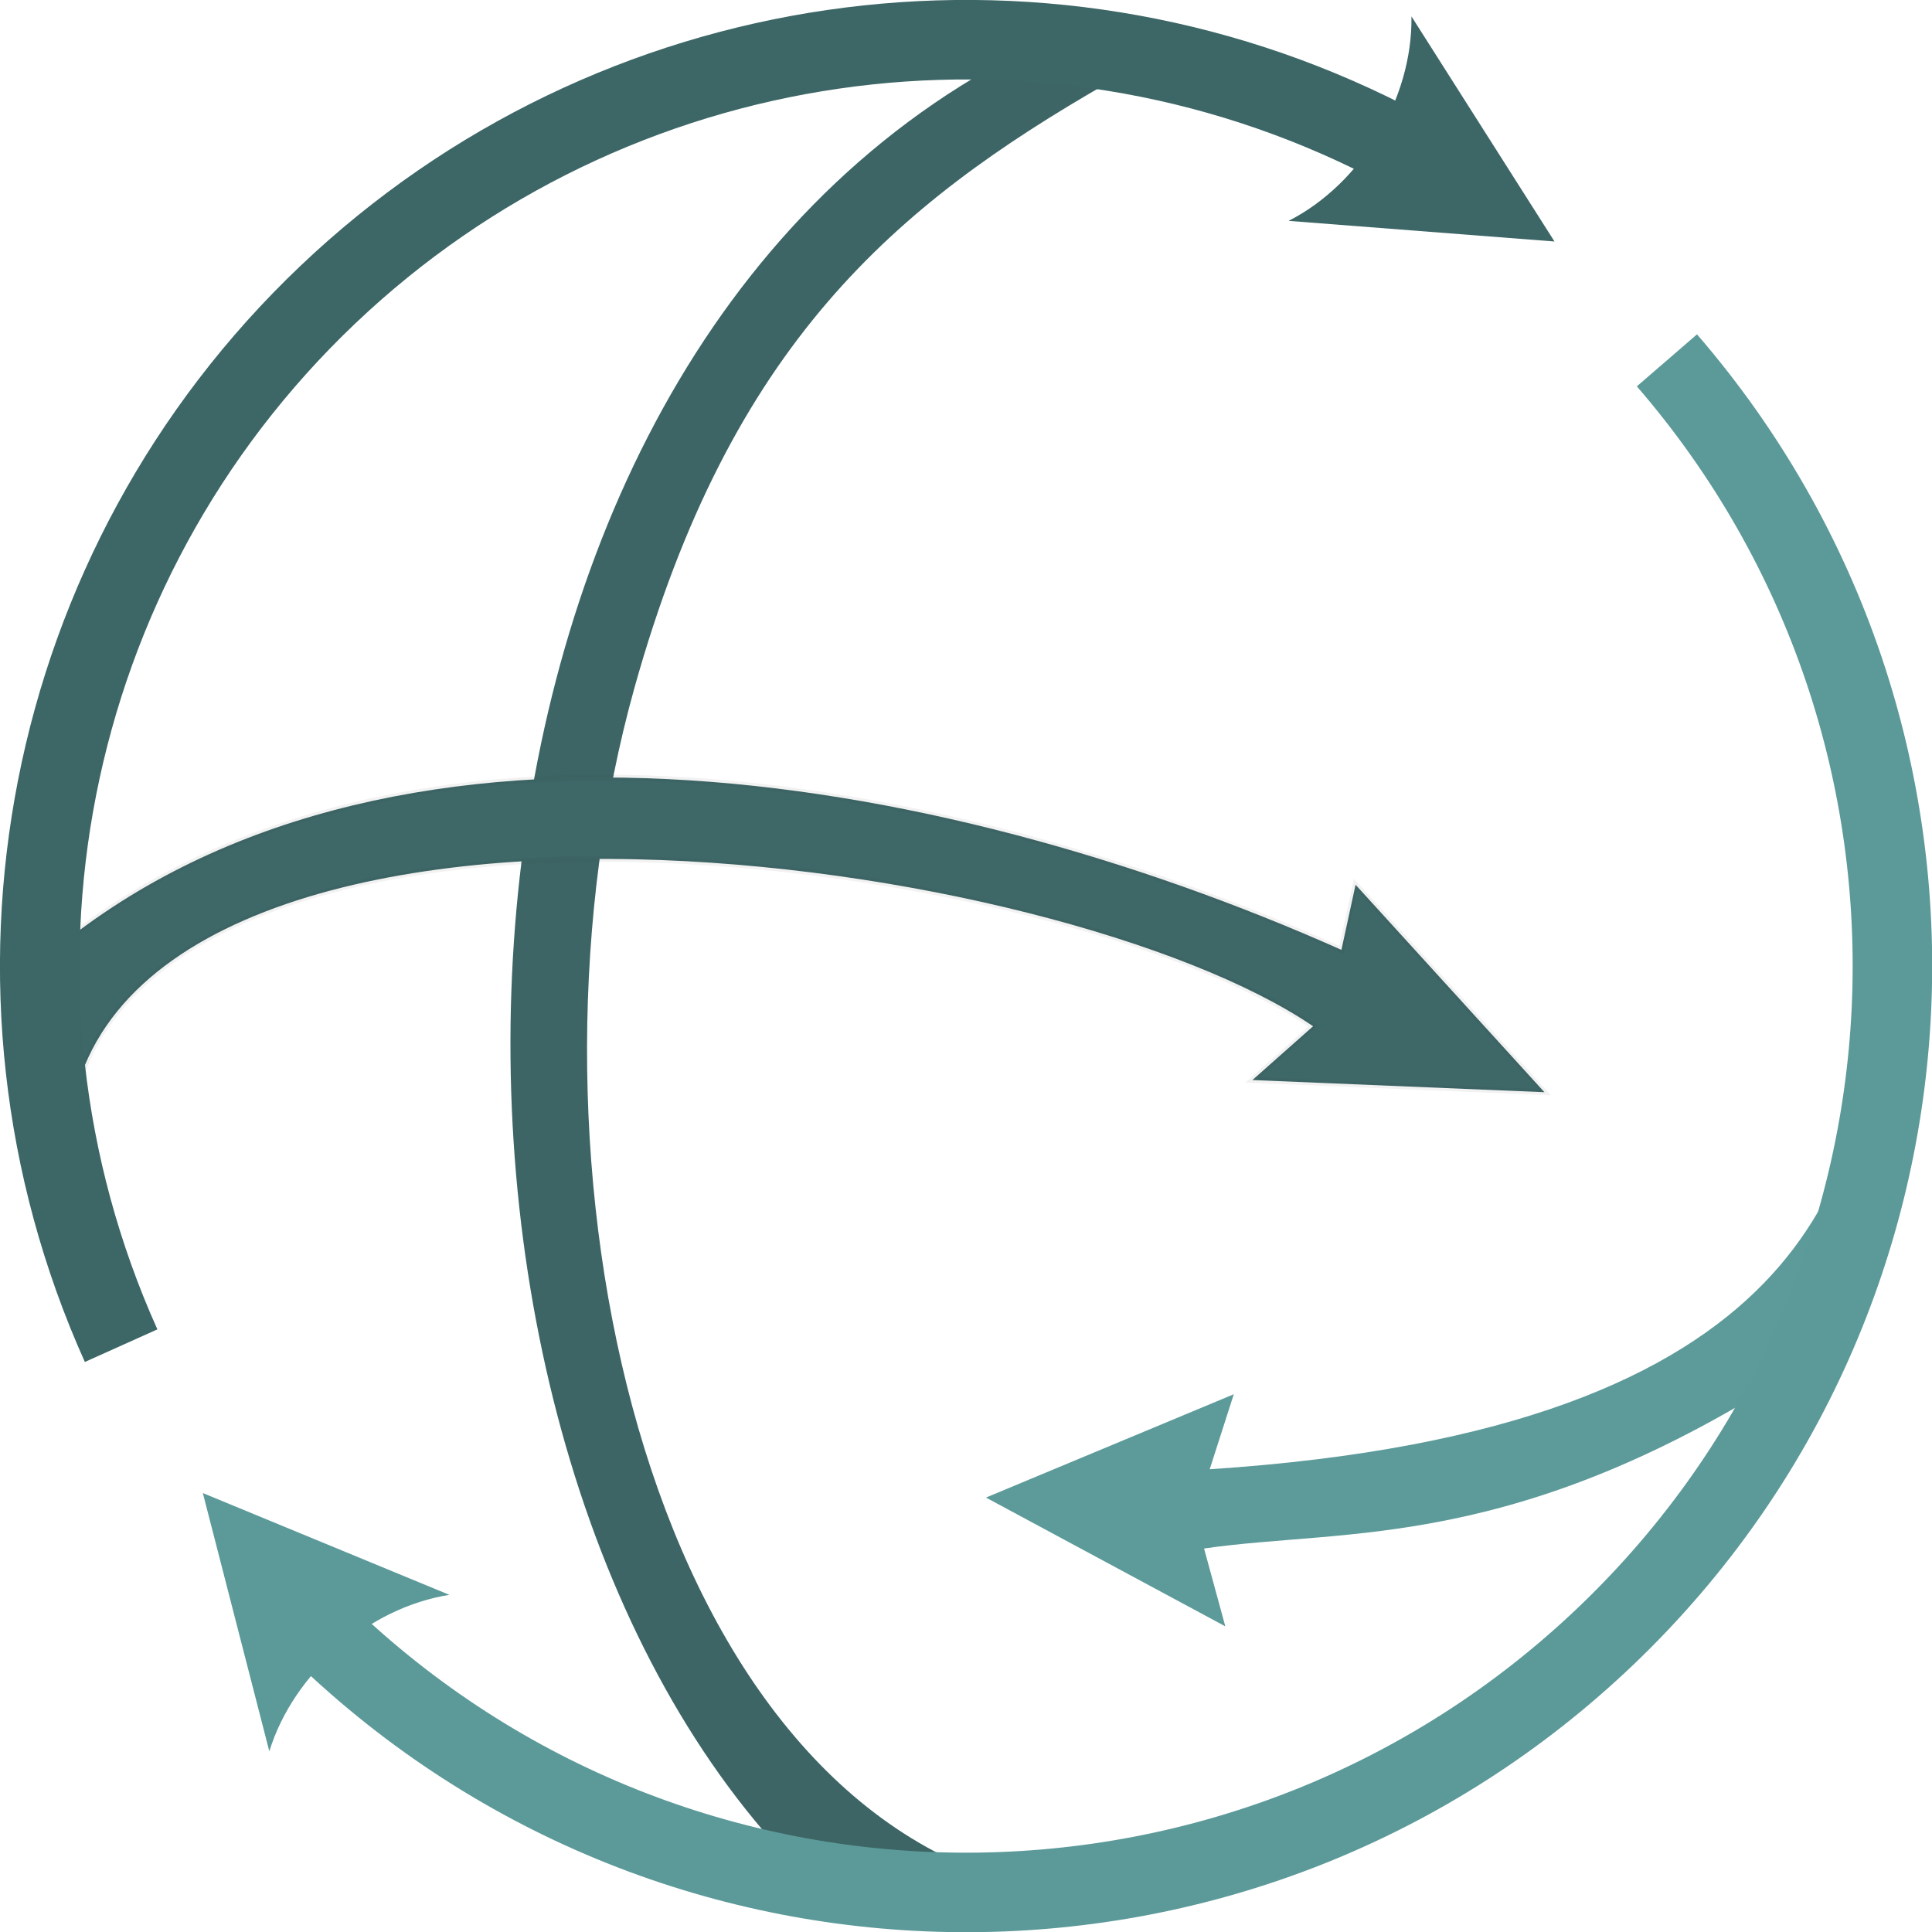
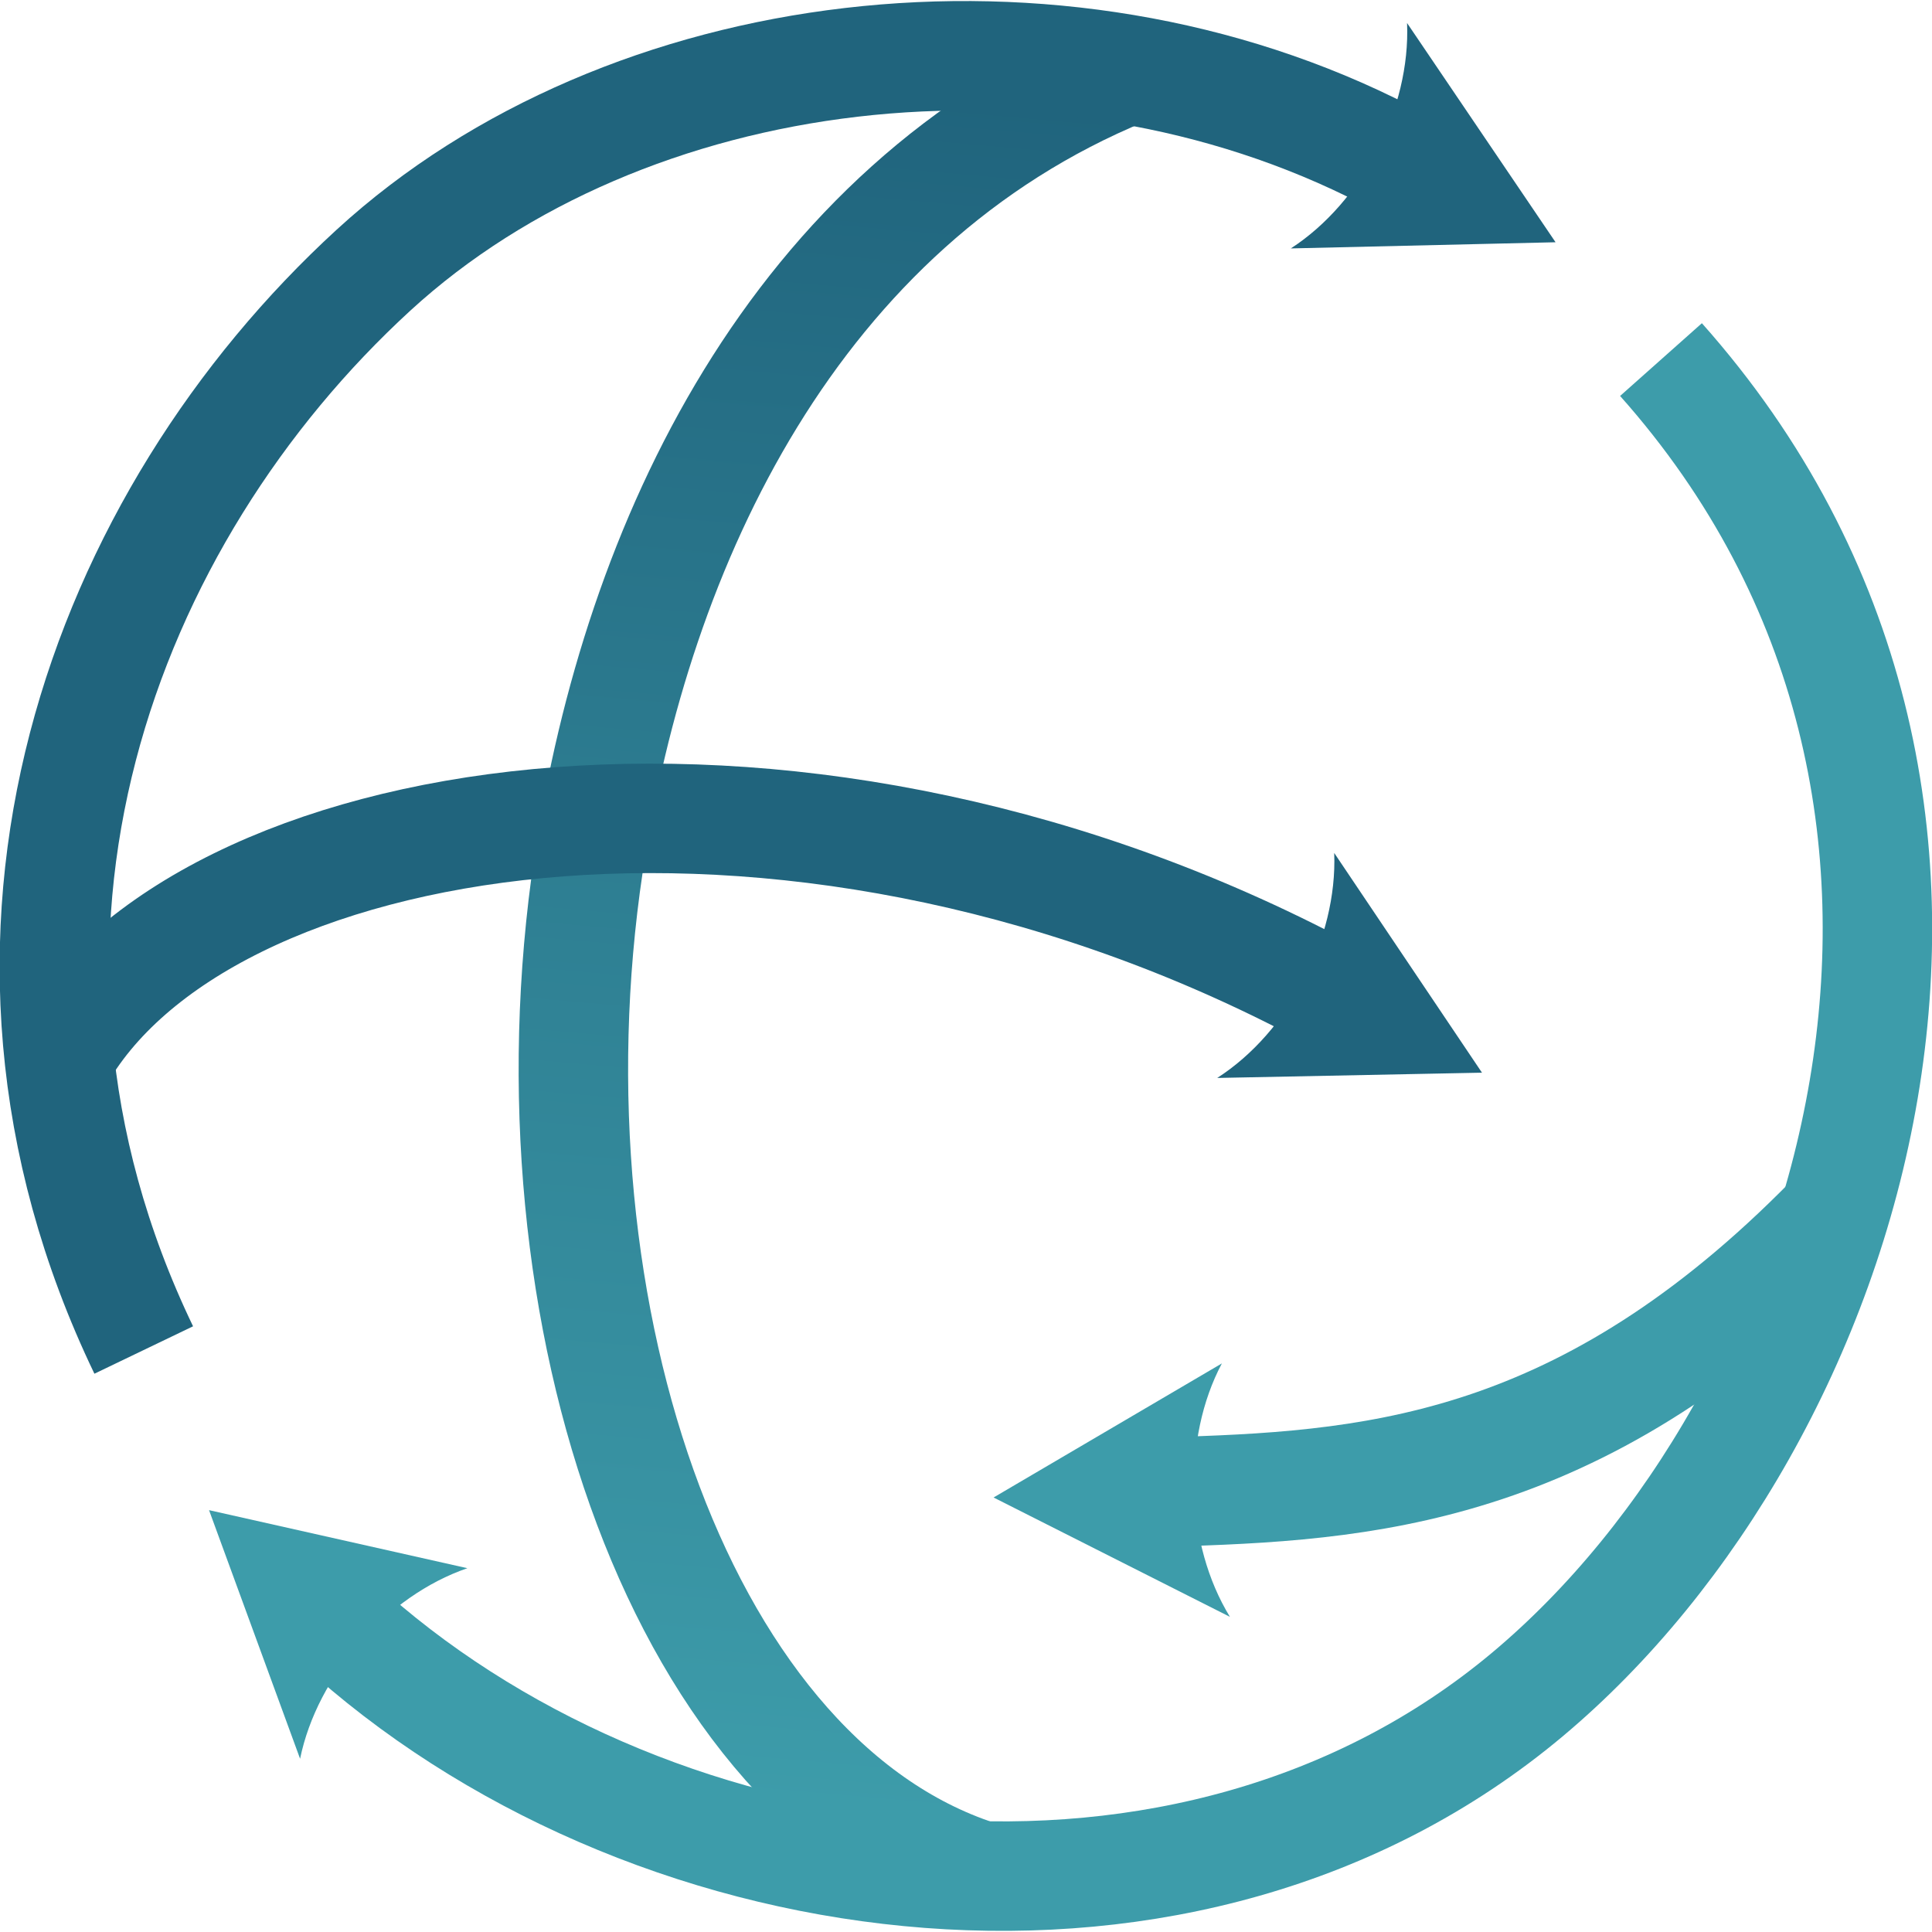
- <svg xmlns="http://www.w3.org/2000/svg" version="1.1" id="svg2" width="64" height="64" viewBox="0 0 64 64">
-   <defs id="defs6">
-     <marker style="overflow:visible" id="Arrow2" refX="0" refY="0" orient="-131" markerWidth="3" markerHeight="3" viewBox="0 0 7.7 5.6" preserveAspectRatio="none" markerUnits="strokeWidth">
-       <path transform="scale(0.7)" d="M -2,-4 9,0 -2,4 c 2,-2.33 2,-5.66 0,-8 z" style="fill:context-stroke;fill-rule:evenodd;stroke:none" id="arrow2L" />
+ <svg xmlns="http://www.w3.org/2000/svg" xmlns:xlink="http://www.w3.org/1999/xlink" version="1.1" id="svg1" width="64" height="64" viewBox="0 0 64 64">
+   <defs id="defs1">
+     <marker style="overflow:visible" id="marker73" refX="0" refY="0" orient="auto-start-reverse" markerWidth="1" markerHeight="1.5" viewBox="0 0 1 1" preserveAspectRatio="none" markerUnits="userSpaceOnUse">
+       <path transform="scale(0.7)" d="M -2,-4 9,0 -2,4 c 2,-2.33 2,-5.66 0,-8 z" style="fill:context-stroke;fill-rule:evenodd;stroke:none" id="path73" />
    </marker>
-     <marker style="overflow:visible" id="marker13469" refX="0" refY="0" orient="31" markerWidth="3" markerHeight="3" viewBox="0 0 7.7 5.6" preserveAspectRatio="none" markerUnits="strokeWidth">
-       <path transform="scale(0.7)" d="M -2,-4 9,0 -2,4 c 2,-2.33 2,-5.66 0,-8 z" style="fill:context-stroke;fill-rule:evenodd;stroke:none" id="path13467" />
+     <marker style="overflow:visible" id="ConcaveTriangle" refX="0" refY="0" orient="auto-start-reverse" markerWidth="1" markerHeight="1.5" viewBox="0 0 1 1" preserveAspectRatio="none" markerUnits="userSpaceOnUse">
+       <path transform="scale(0.7)" d="M -2,-4 9,0 -2,4 c 2,-2.33 2,-5.66 0,-8 z" style="fill:context-stroke;fill-rule:evenodd;stroke:none" id="path7" />
    </marker>
+     <rect x="793.971" y="144.08" width="153.276" height="117.716" id="rect72" />
+     <linearGradient id="linearGradient67">
+       <stop style="stop-color:#20647d;stop-opacity:1;" offset="0" id="stop67" />
+       <stop style="stop-color:#3d9caa;stop-opacity:1;" offset="1" id="stop68" />
+     </linearGradient>
+     <linearGradient id="linearGradient58">
+       <stop style="stop-color:#20647d;stop-opacity:1;" offset="0" id="stop57" />
+       <stop style="stop-color:#3c9daa;stop-opacity:1;" offset="1" id="stop58" />
+     </linearGradient>
+     <linearGradient xlink:href="#linearGradient67" id="linearGradient68" x1="522.122" y1="198.647" x2="495.158" y2="508.878" gradientUnits="userSpaceOnUse" gradientTransform="matrix(0.1800208,0,0,0.1826334,273.9898,147.0679)" />
  </defs>
-   <g id="layer2" transform="translate(-300,-200)">
-     <path style="display:inline;fill:#3d6565;fill-opacity:1;stroke:none;stroke-width:2.634;stroke-linecap:butt;stroke-linejoin:bevel;stroke-dasharray:none;stroke-dashoffset:0;stroke-opacity:1" d="m 336.693,202.748 c -7.048,4.048 -12.492,8.655 -15.675,20.033 -4.146,14.821 -0.083,35.542 12.133,39.478 l -6.59,-0.227 c -13.859,-13.945 -13.632,-48.396 6.177,-59.733 z" id="path24029" />
-     <path style="display:inline;fill:#5d9a9a;fill-opacity:1;stroke:none;stroke-width:2.634;stroke-linecap:butt;stroke-linejoin:bevel;stroke-dasharray:none;stroke-dashoffset:0;stroke-opacity:1" d="m 362.3,233.07 c -0.82,5.727 -2.135,14.282 -22.227,15.601 l 0.798,-2.485 -8.21,3.423 7.929,4.266 -0.704,-2.579 c 4.754,-0.691 10.358,0.147 19.822,-6.03 2.375,-3.405 3.722,-6.69 2.593,-12.197 z" id="path15423" />
-     <path style="display:inline;fill:none;fill-opacity:0.295;stroke:#5c9999;stroke-width:2.634;stroke-linecap:butt;stroke-linejoin:bevel;stroke-dasharray:none;stroke-dashoffset:0;stroke-opacity:1;marker-end:url(#Arrow2)" id="path9133" d="m 355.219,211.937 a 30.686,30.686 0 0 1 -1.987,42.224 30.686,30.686 0 0 1 -42.271,0.178" />
-     <path style="display:inline;fill:#3e6767;fill-opacity:1;stroke:#303030;stroke-width:0.188;stroke-opacity:0.063" d="m 301.57,231.658 c 11.068,-9.344 29.408,-6.192 42.866,-0.193 l 0.469,-2.157 6.257,6.873 -9.674,-0.403 2.01,-1.782 c -4.17,-2.838 -13.538,-5.332 -22.437,-5.531 -9.562,-0.213 -18.709,2.369 -18.814,9.632 z" id="path3916" />
-     <path style="display:inline;fill:none;fill-opacity:1;fill-rule:nonzero;stroke:#3d6666;stroke-width:2.634;stroke-linecap:butt;stroke-linejoin:bevel;stroke-dasharray:none;stroke-dashoffset:0;stroke-opacity:1;marker-end:url(#marker13469)" id="path9133-4" d="m 304.012,244.577 a 30.686,30.686 0 0 1 6.838,-34.806 30.686,30.686 0 0 1 35.103,-5.101" />
-     <path style="display:none;fill:#fdca00;fill-opacity:1;stroke:none;stroke-width:2.634;stroke-linecap:butt;stroke-linejoin:bevel;stroke-dasharray:none;stroke-dashoffset:0;stroke-opacity:1" d="m 342.568,203.936 c -26.755,-4.519 -32.871,58.467 -4.667,57.824 -3.84,0.5 -7.34,2.897 -11.34,0.273 -13.859,-13.945 -13.694,-47.083 6.052,-59.546 -2.573,-0.233 -5.642,0.068 -9.443,0.682 5.204,-1.728 13.806,-3.744 19.397,0.767 z" id="path15965" />
+   <g id="g1" style="display:inline" transform="translate(-334.1266,-179.9453)">
+     <path style="display:inline;opacity:1;mix-blend-mode:normal;fill:none;stroke:url(#linearGradient68);stroke-width:3.626;stroke-dasharray:none;stroke-opacity:1" d="m 371.393,182.284 c -10.959,4.504 -16.184,15.694 -17.768,26.275 -2.243,14.978 3.142,30.53 13.133,33.575" id="path5" />
+     <path style="display:inline;opacity:1;mix-blend-mode:normal;fill:none;stroke:#20647d;stroke-width:3.626;stroke-linecap:butt;stroke-linejoin:miter;stroke-dasharray:none;stroke-opacity:1;marker-end:url(#marker73)" d="m 338.888,224.666 c -6.611,-13.754 -1.307,-27.597 7.616,-35.776 8.351,-7.654 22.663,-9.422 33.553,-3.807" id="path1" />
+     <path style="display:inline;opacity:1;mix-blend-mode:normal;fill:none;stroke:#20647d;stroke-width:3.626;stroke-dasharray:none;stroke-opacity:1;marker-end:url(#marker73)" d="m 336.019,215.092 c 4.651,-8.448 23.979,-11.685 41.61,-2.519" id="path2" />
+     <path style="display:inline;opacity:1;mix-blend-mode:normal;fill:none;stroke:#3d9caa;stroke-width:3.626;stroke-dasharray:none;stroke-opacity:1;marker-end:url(#marker73)" d="m 395.135,219.946 c -8.166,8.52 -15.142,9.195 -21.798,9.406" id="path4" />
+     <path style="display:inline;opacity:1;mix-blend-mode:normal;fill:none;fill-opacity:1;stroke:#3d9caa;stroke-width:3.626;stroke-dasharray:none;stroke-opacity:1;marker-end:url(#ConcaveTriangle)" d="m 389.149,191.857 c 12.975,14.588 6.406,35.144 -4.423,44.219 -11.205,9.391 -28.673,7.063 -38.94,-1.949" id="path3" />
  </g>
</svg>
